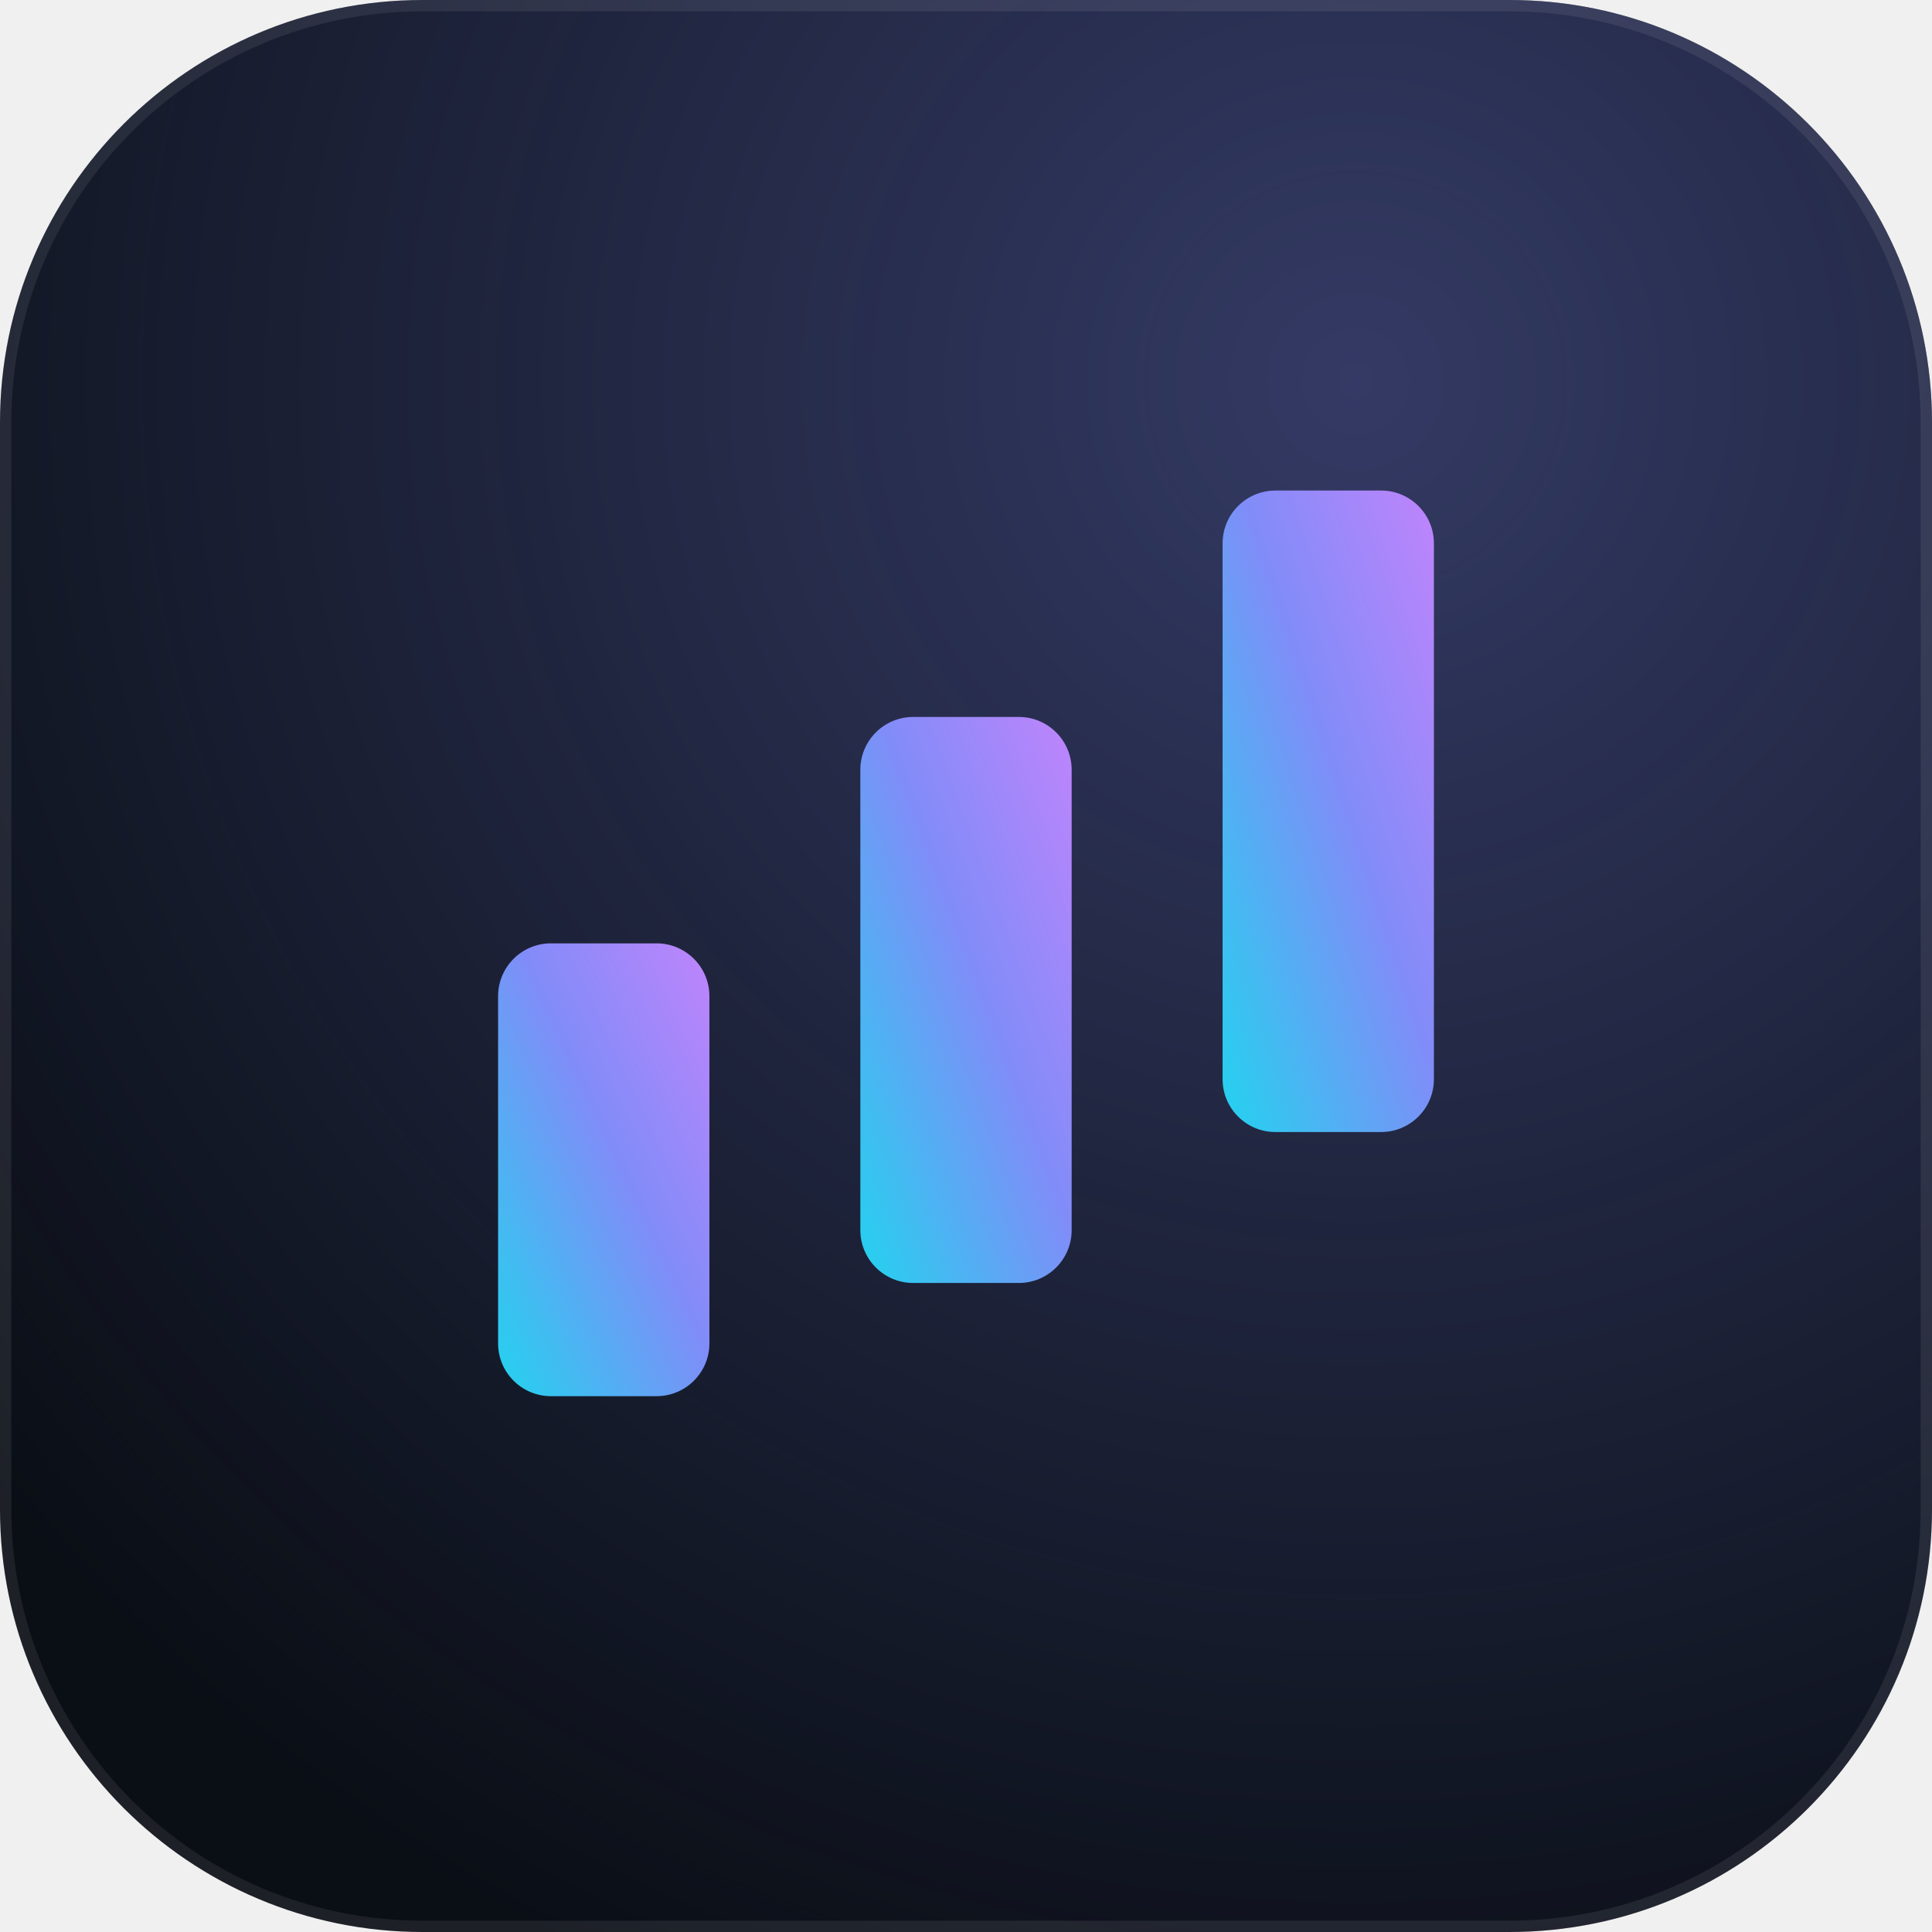
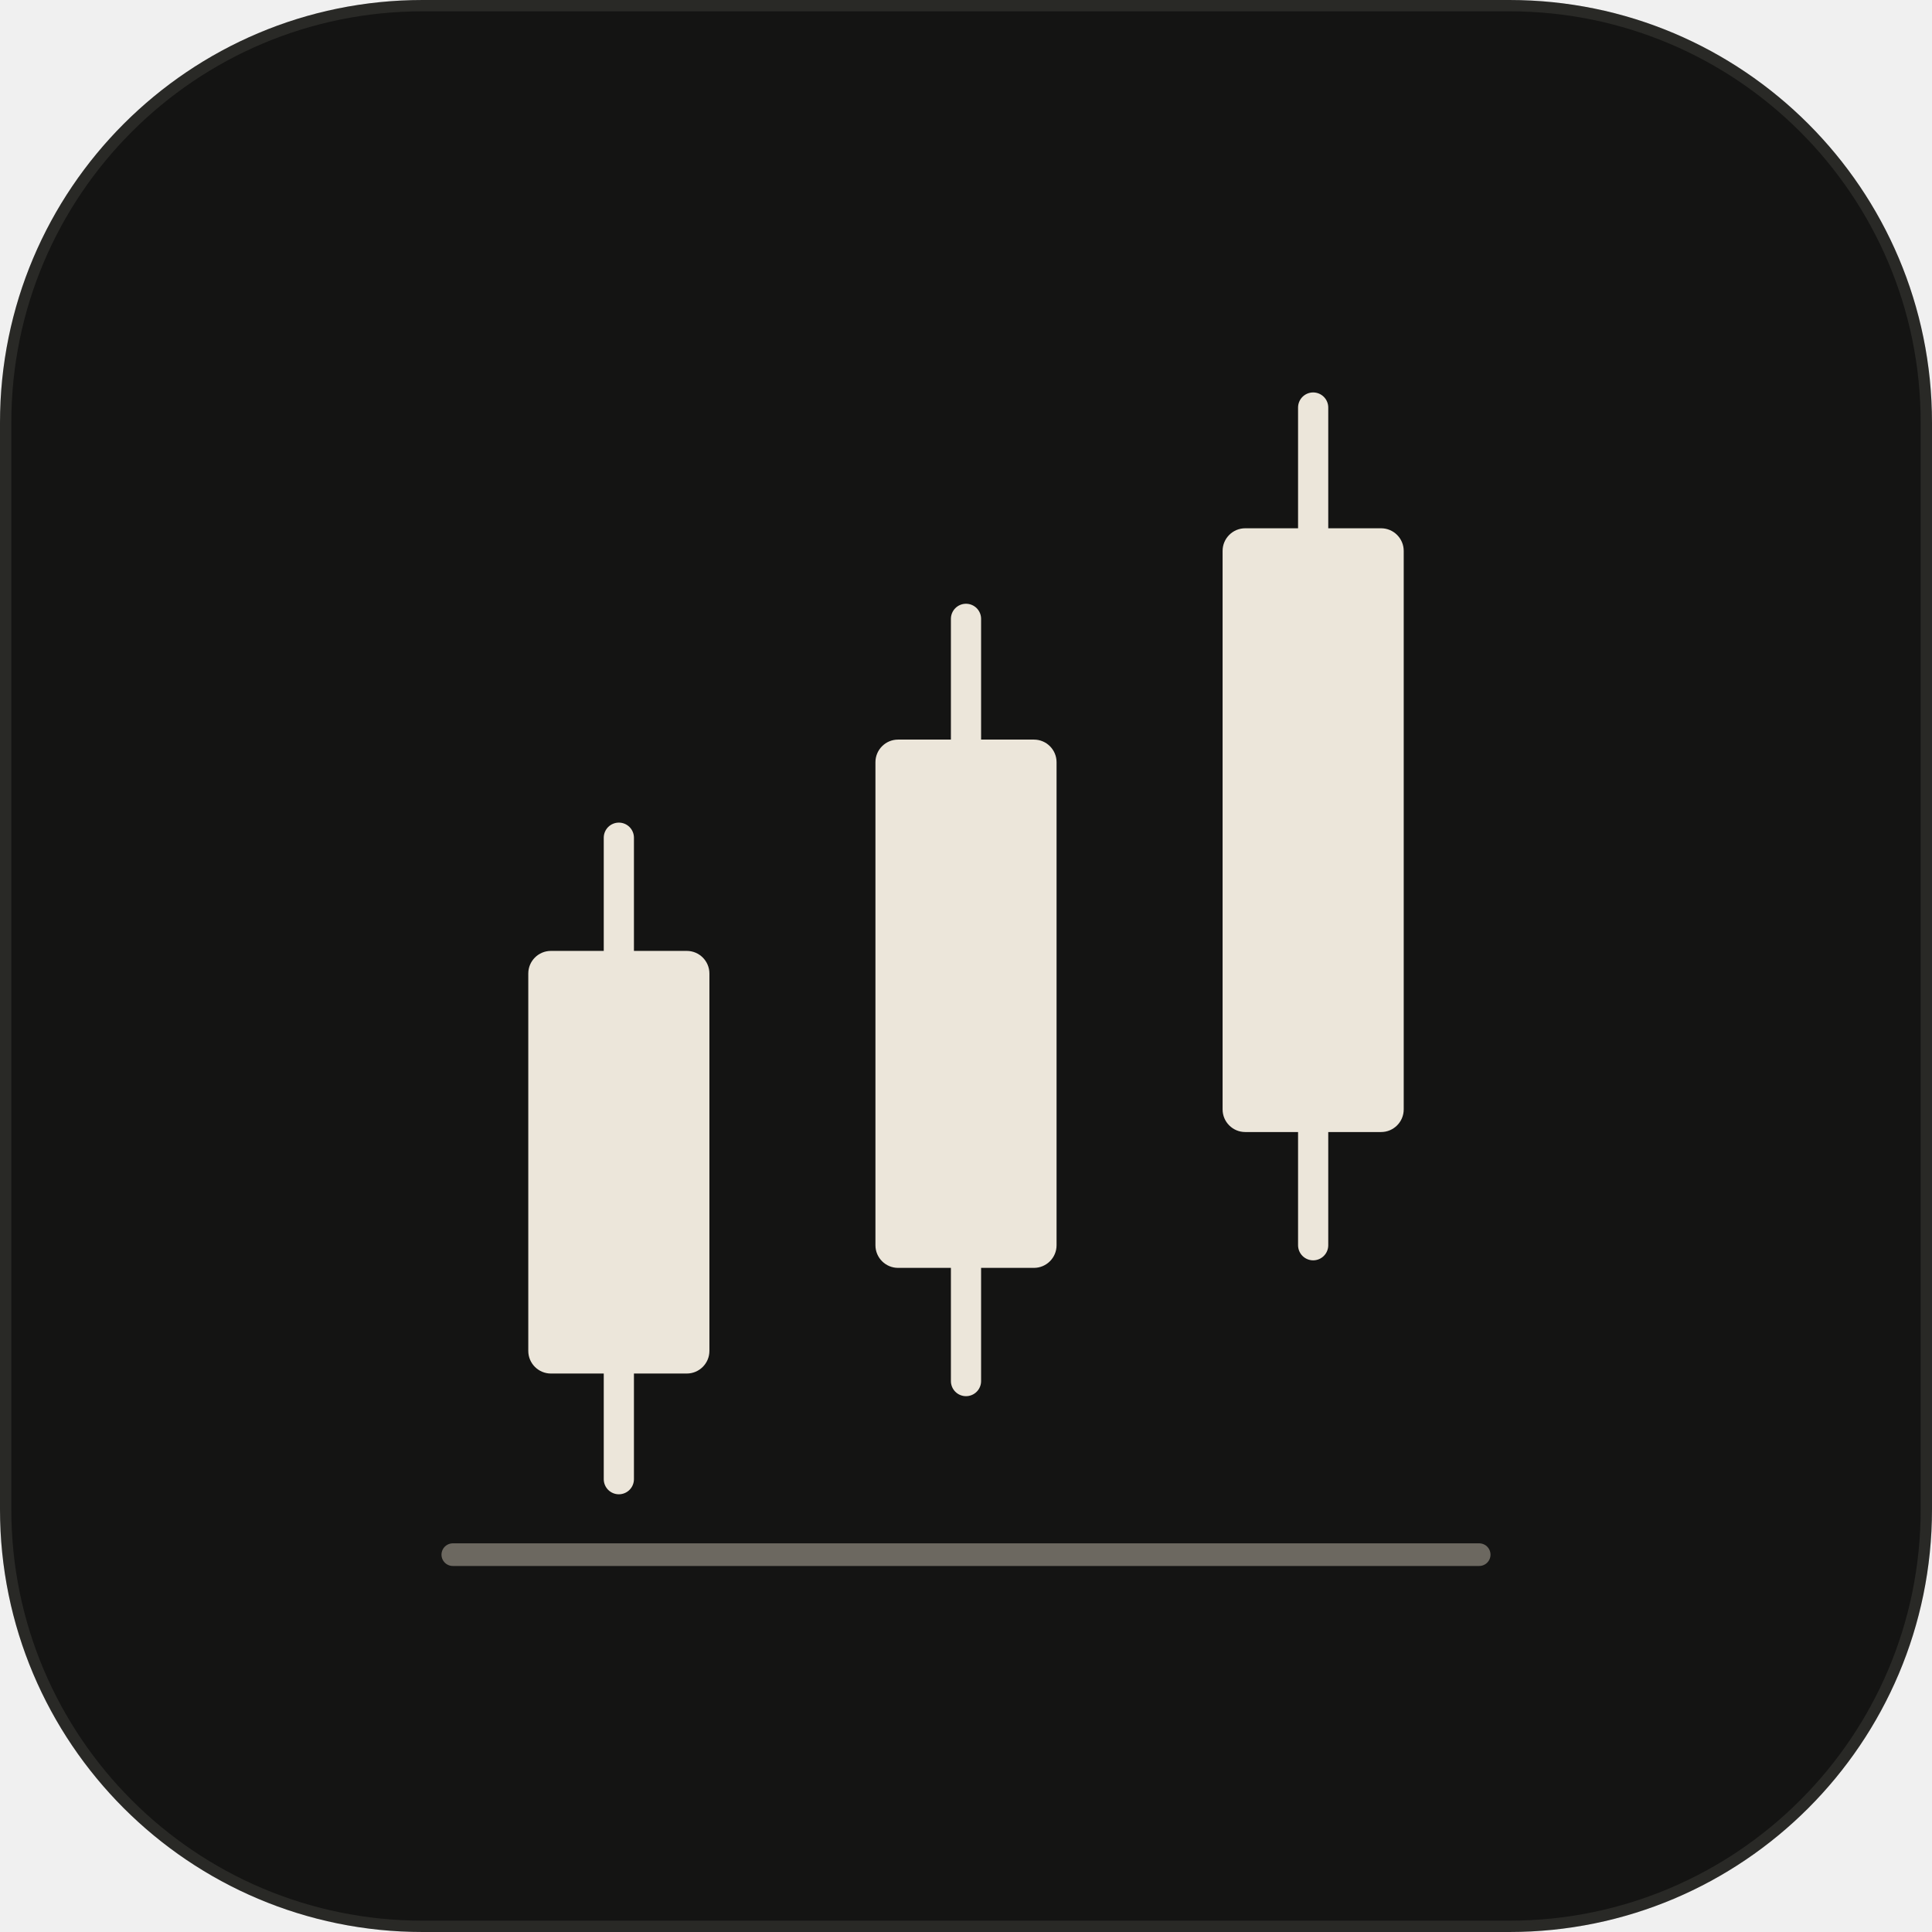
<svg xmlns="http://www.w3.org/2000/svg" viewBox="0 0 512 512">
-   <defs>
-     <linearGradient id="g" x1="0" y1="1" x2="1" y2="0">
-       <stop offset="0" stop-color="#22d3ee" />
-       <stop offset=".55" stop-color="#818cf8" />
-       <stop offset="1" stop-color="#c084fc" />
-     </linearGradient>
-     <radialGradient id="glow" cx=".7" cy=".2" r=".9">
-       <stop offset="0" stop-color="#818cf8" stop-opacity=".35" />
-       <stop offset="1" stop-color="#818cf8" stop-opacity="0" />
-     </radialGradient>
-   </defs>
-   <rect width="512" height="512" rx="112" fill="#0a0e15" />
-   <rect width="512" height="512" rx="112" fill="url(#glow)" />
-   <rect x="1.5" y="1.5" width="509" height="509" rx="110.5" fill="none" stroke="#fff" stroke-opacity=".08" stroke-width="3" />
-   <g fill="url(#g)">
-     <rect x="132" y="250" width="56" height="120" rx="14" />
-     <rect x="228" y="190" width="56" height="150" rx="14" />
-     <rect x="324" y="130" width="56" height="170" rx="14" />
+   <rect width="512" height="512" rx="112" fill="#141413" />
+   <rect x="1.5" y="1.5" width="509" height="509" rx="110.5" fill="none" stroke="#ece6da" stroke-opacity=".1" stroke-width="3" />
+   <g fill="#ece6da">
+     <rect x="140" y="252" width="48" height="112" rx="6" />
+     <rect x="232" y="196" width="48" height="140" rx="6" />
+     <rect x="324" y="140" width="48" height="160" rx="6" />
  </g>
-   <g stroke="url(#g)" stroke-width="12" stroke-linecap="round">
-     <line x1="160" y1="222" x2="160" y2="398" />
-     <line x1="256" y1="160" x2="256" y2="370" />
-     <line x1="352" y1="100" x2="352" y2="330" />
+   <g stroke="#ece6da" stroke-width="8" stroke-linecap="round">
+     <line x1="164" y1="222" x2="164" y2="392" />
+     <line x1="256" y1="164" x2="256" y2="366" />
+     <line x1="348" y1="108" x2="348" y2="330" />
  </g>
+   <line x1="120" y1="412" x2="392" y2="412" stroke="#d8cfbf" stroke-opacity=".45" stroke-width="6" stroke-linecap="round" />
</svg>
